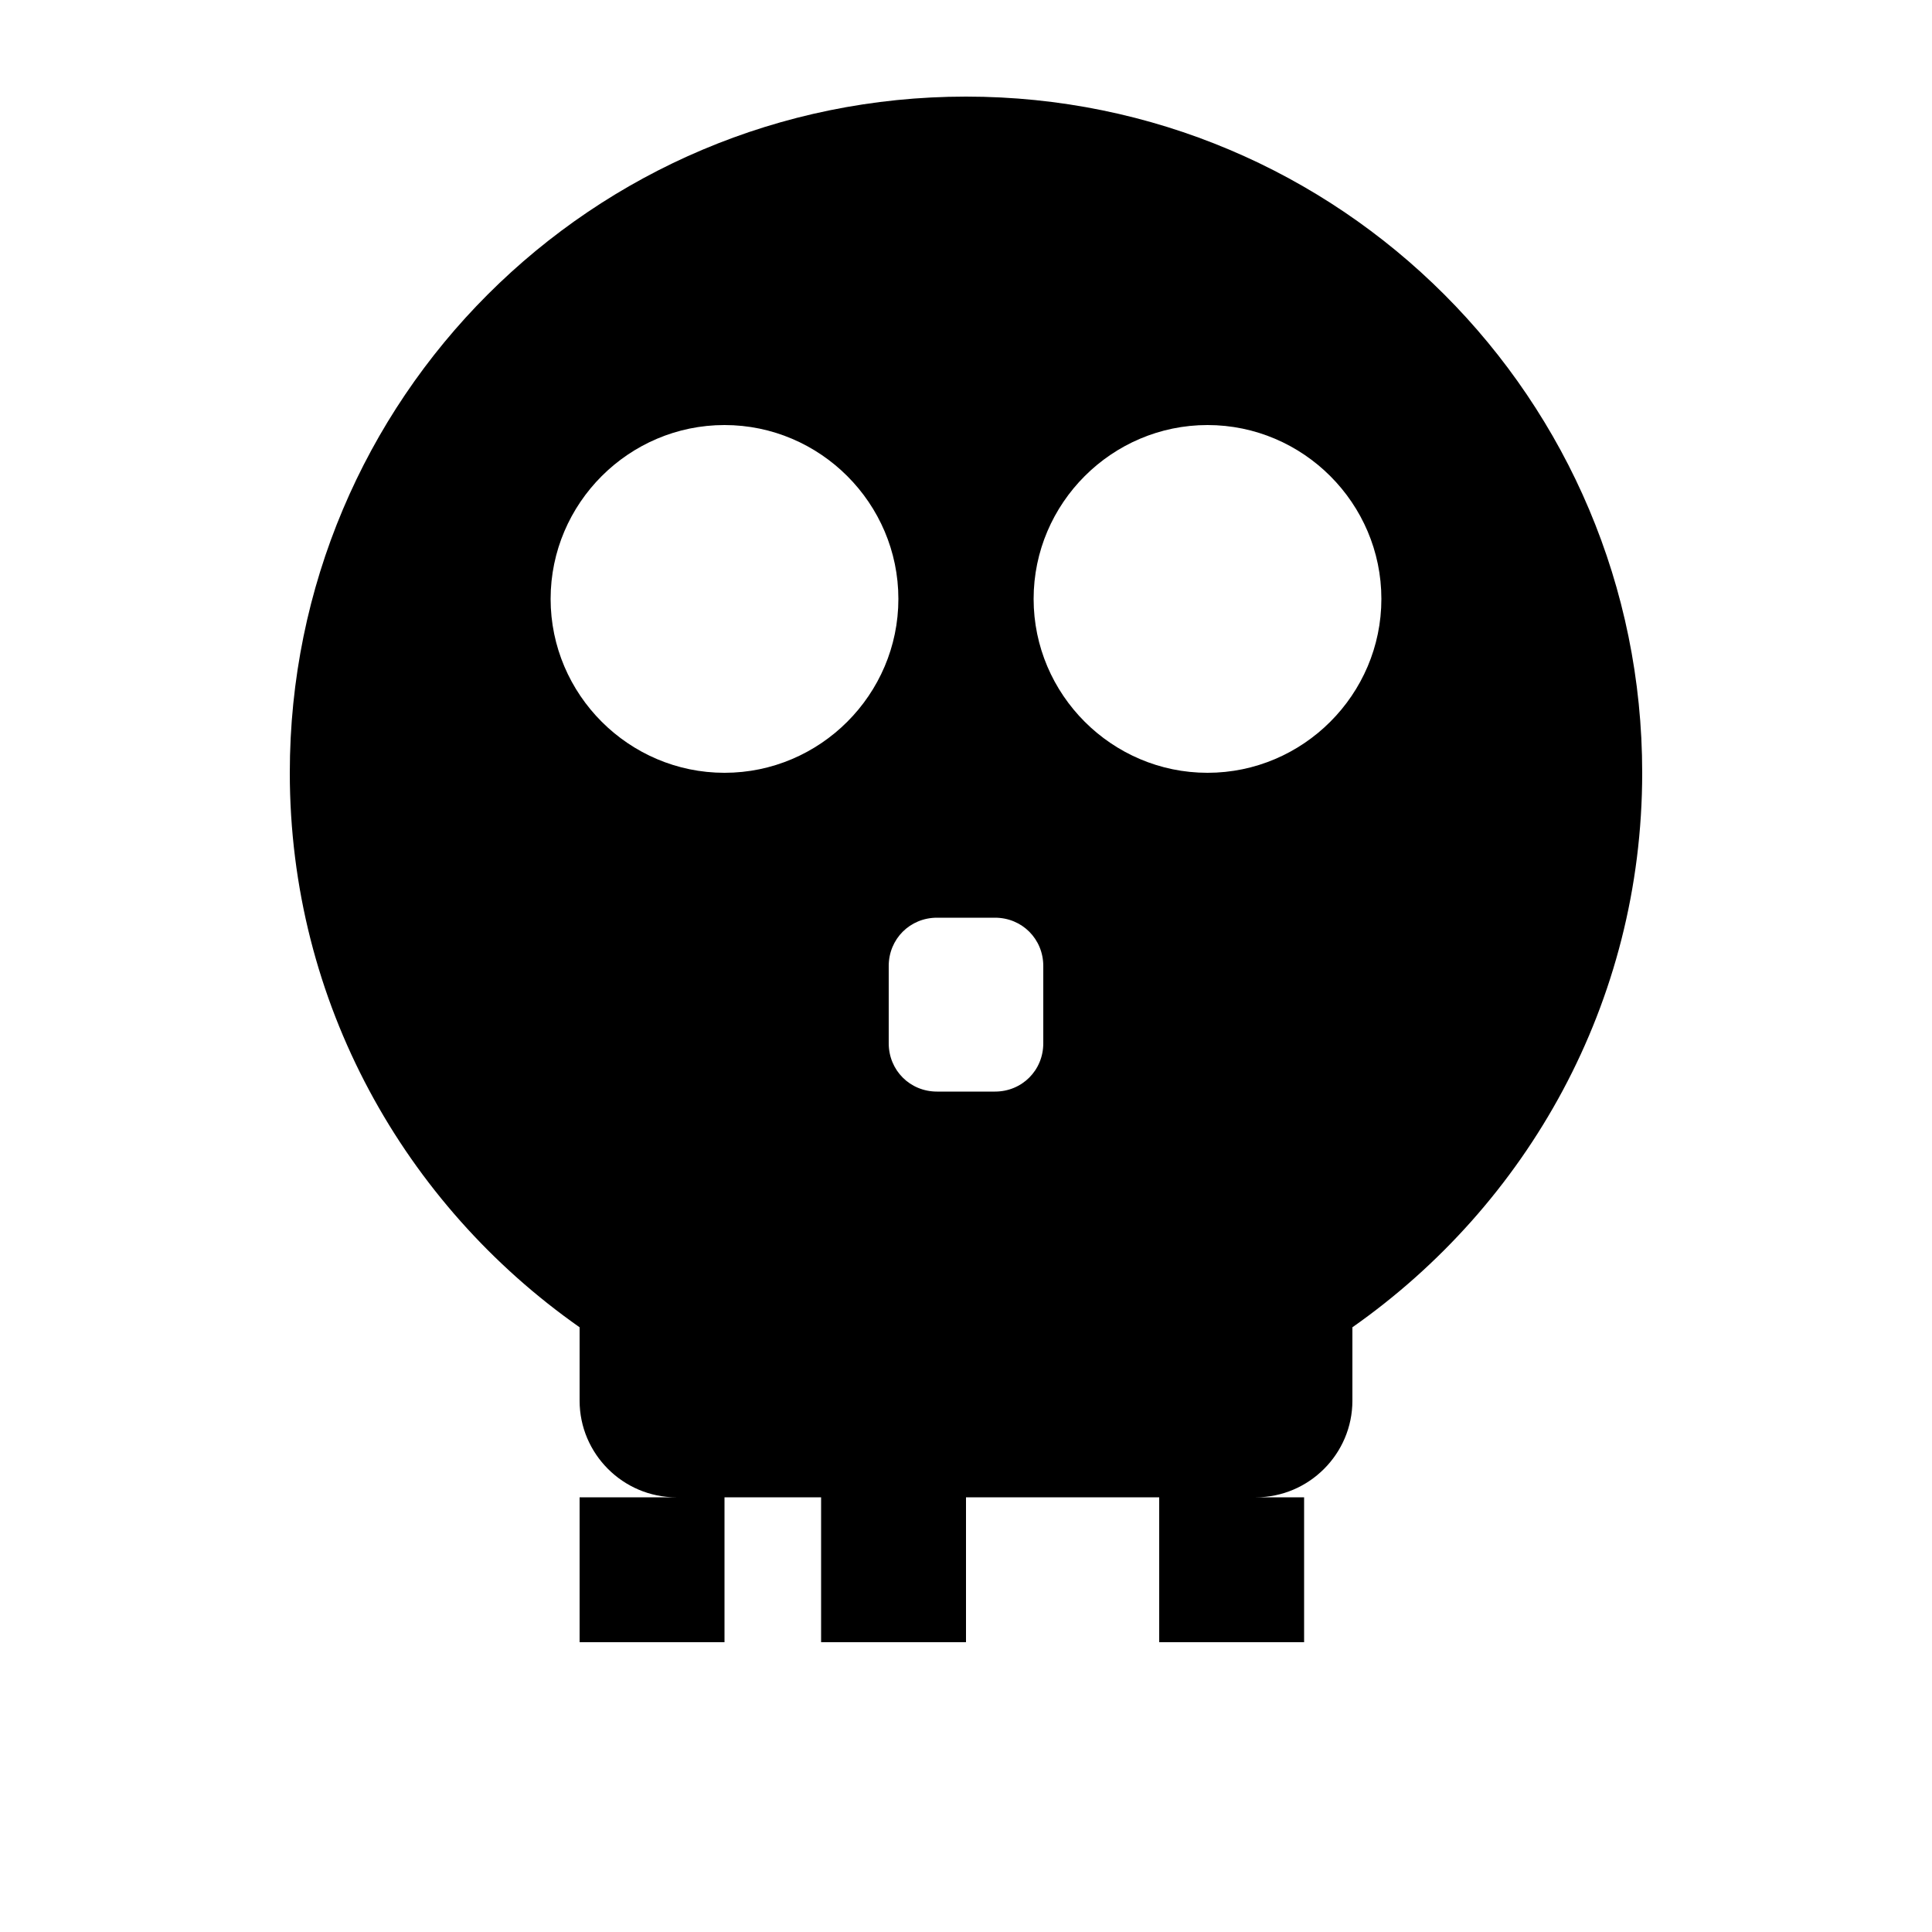
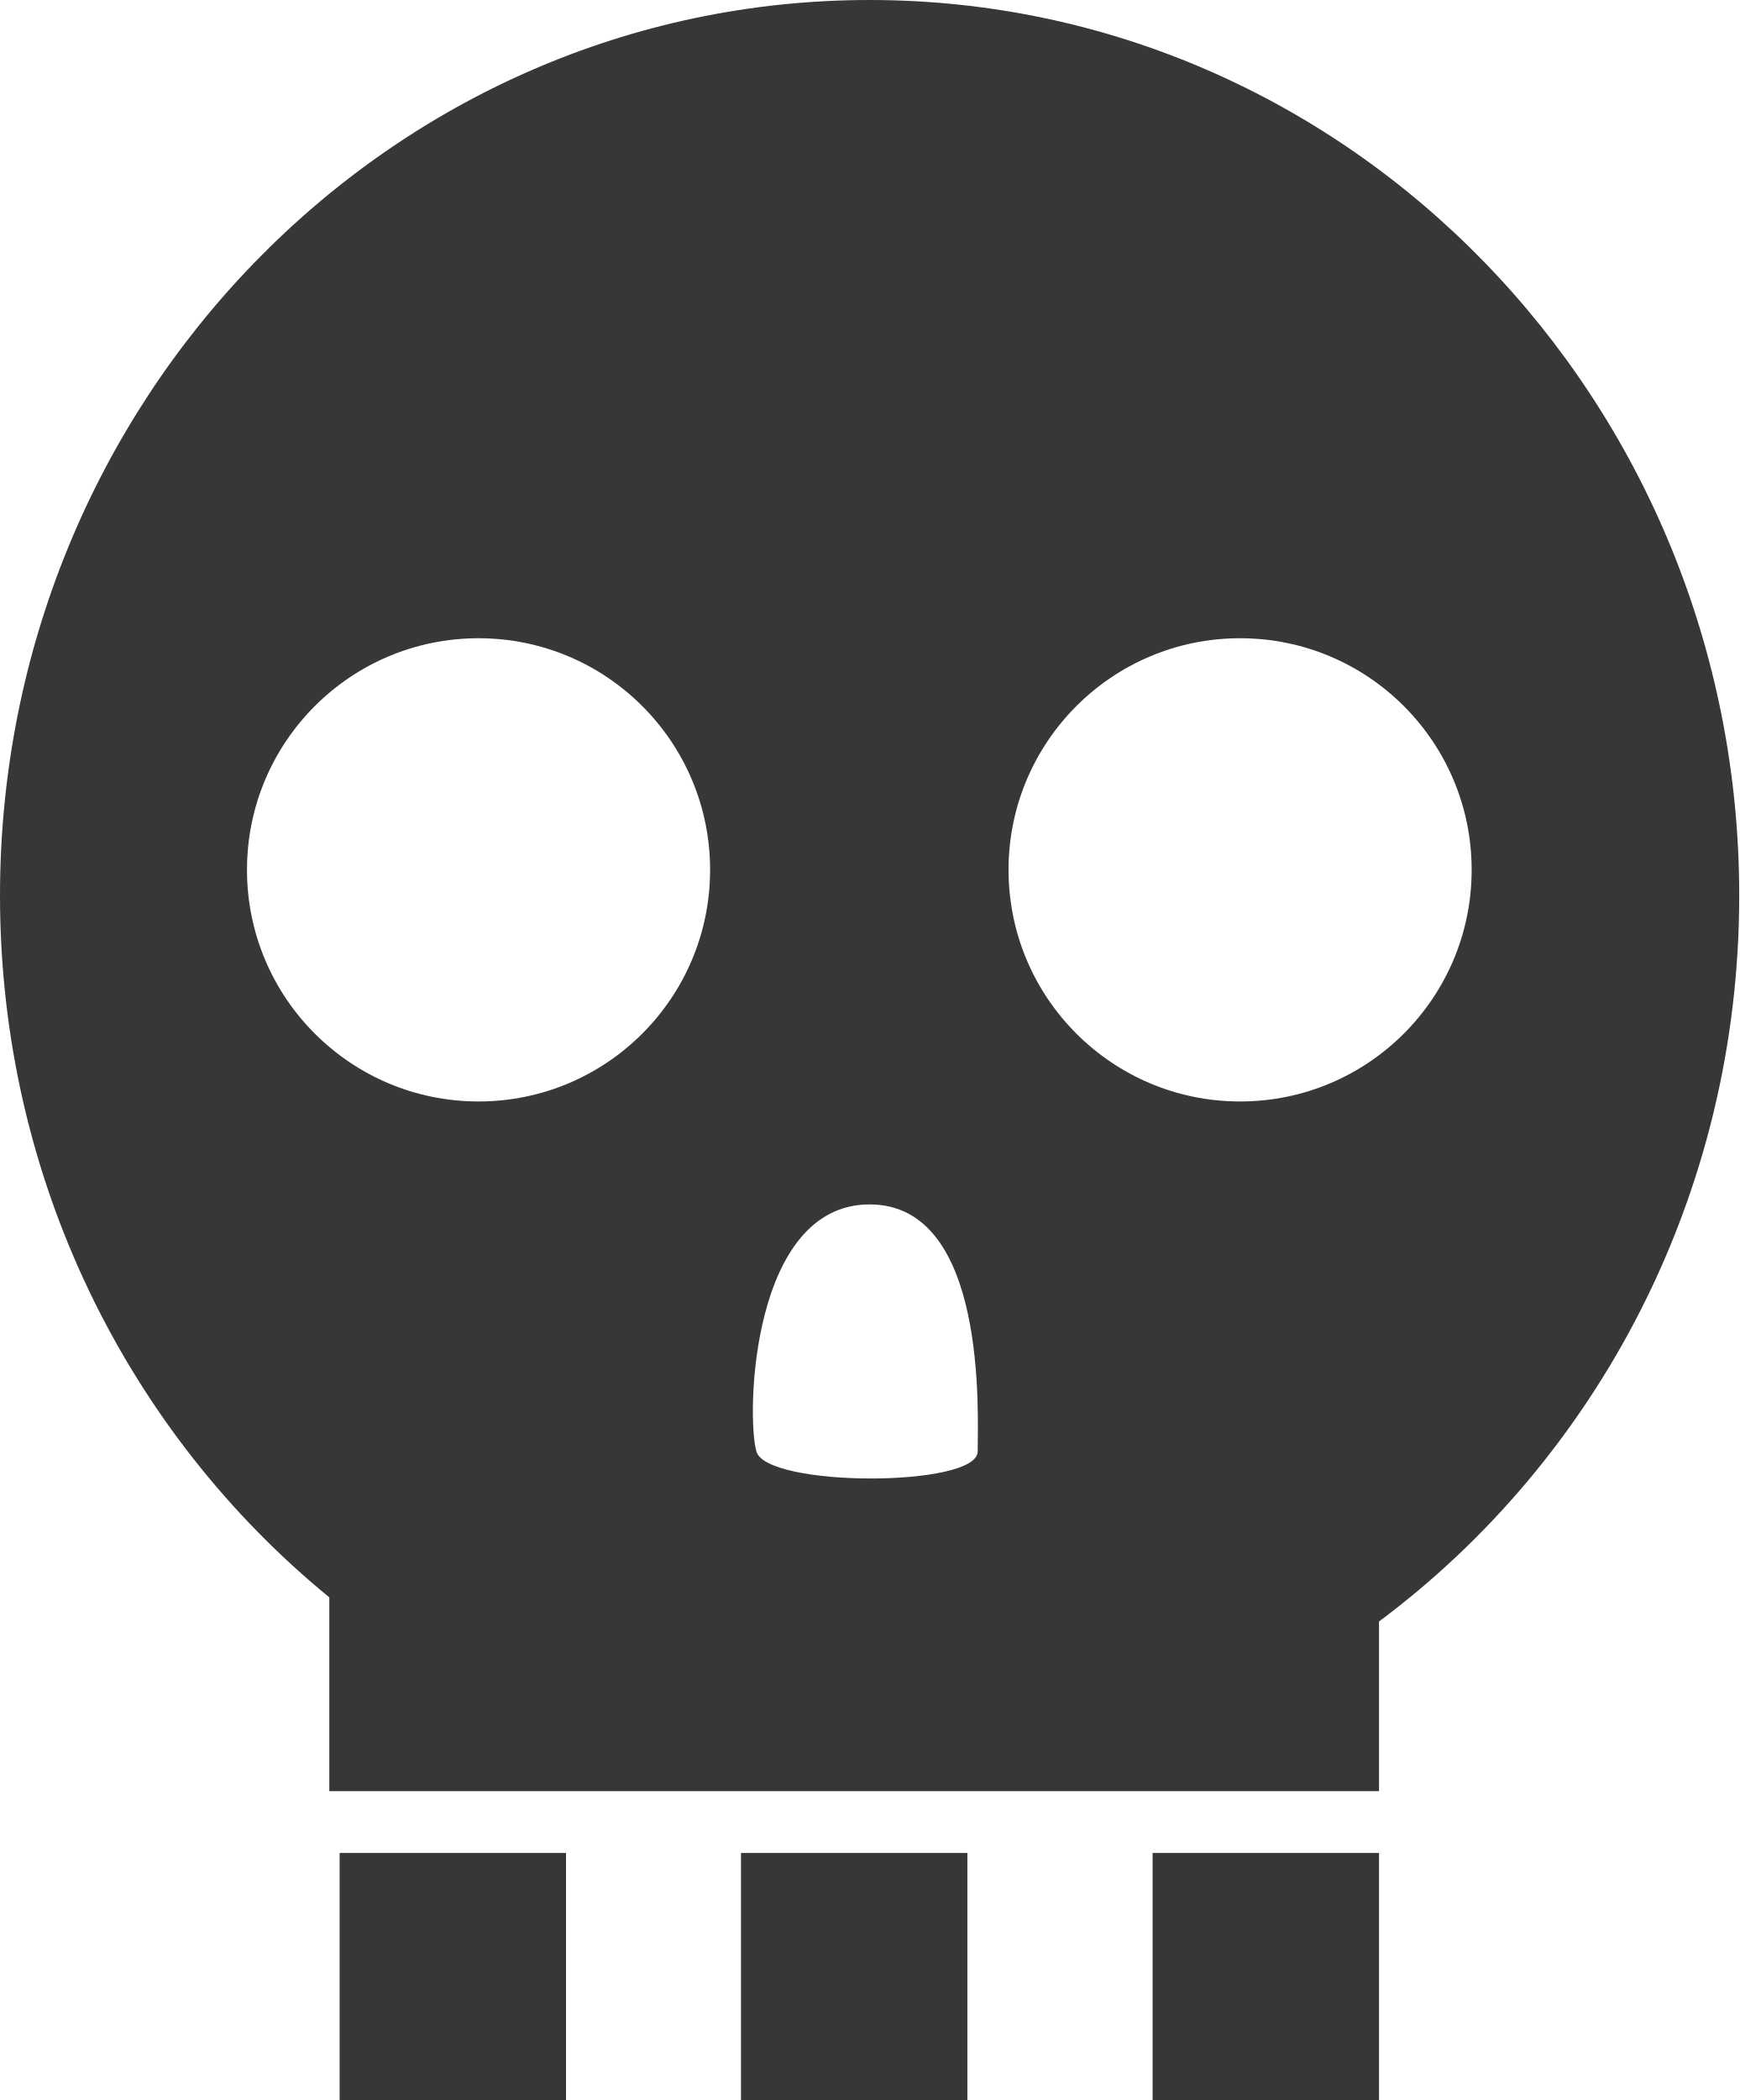
- <svg xmlns="http://www.w3.org/2000/svg" viewBox="0 0 20 20">
-   <path fill="black" fill-rule="evenodd" d="     M10 1C6.13 1 3 4.13 3 8c0 2.38 1.19 4.47 3 5.74V14.5c0 .55.45 1 1 1h6c.55 0 1-.45 1-1V13.74C15.81 12.47 17 10.38 17 8c0-3.87-3.13-7-7-7z     M5.7 6.2c0-.99.81-1.8 1.8-1.8s1.8.81 1.8 1.8-.81 1.8-1.8 1.8-1.8-.81-1.8-1.8z     M10.7 6.2c0-.99.81-1.8 1.8-1.8s1.8.81 1.8 1.8-.81 1.8-1.8 1.8-1.8-.81-1.8-1.8z     M9.2 10c0-.28.22-.5.5-.5h.6c.28 0 .5.22.5.5v.8c0 .28-.22.5-.5.5h-.6c-.28 0-.5-.22-.5-.5V10z     M6 15.5h1.5v1.5H6z     M8.5 15.5H10v1.5H8.5z     M12 15.5h1.5v1.5H12z   " />
+ <svg xmlns="http://www.w3.org/2000/svg" width="169" height="204" viewBox="0 0 169 204" fill="none">
+   <path d="M55 204H33V180H55V204ZM94 204H72V180H94V204ZM134 204H112V180H134V204ZM84.5 0C131.168 0 169 38.951 169 87C169 116.014 155.205 141.709 134 157.516V174H32V155.173C12.504 139.236 0 114.622 0 87C0 38.951 37.832 0 84.5 0ZM84.5 117C73 117 72.5 137.5 73.5 141C74.5 144.5 95 144.5 95 141C95 137.5 96 117 84.5 117ZM46.5 62C34.074 62 24 72.074 24 84.5C24 96.926 34.074 107 46.5 107C58.926 107 69 96.926 69 84.5C69 72.074 58.926 62 46.5 62ZM120.5 62C108.074 62 98 72.074 98 84.5C98 96.926 108.074 107 120.5 107C132.926 107 143 96.926 143 84.5C143 72.074 132.926 62 120.5 62Z" fill="#383737" />
</svg>
